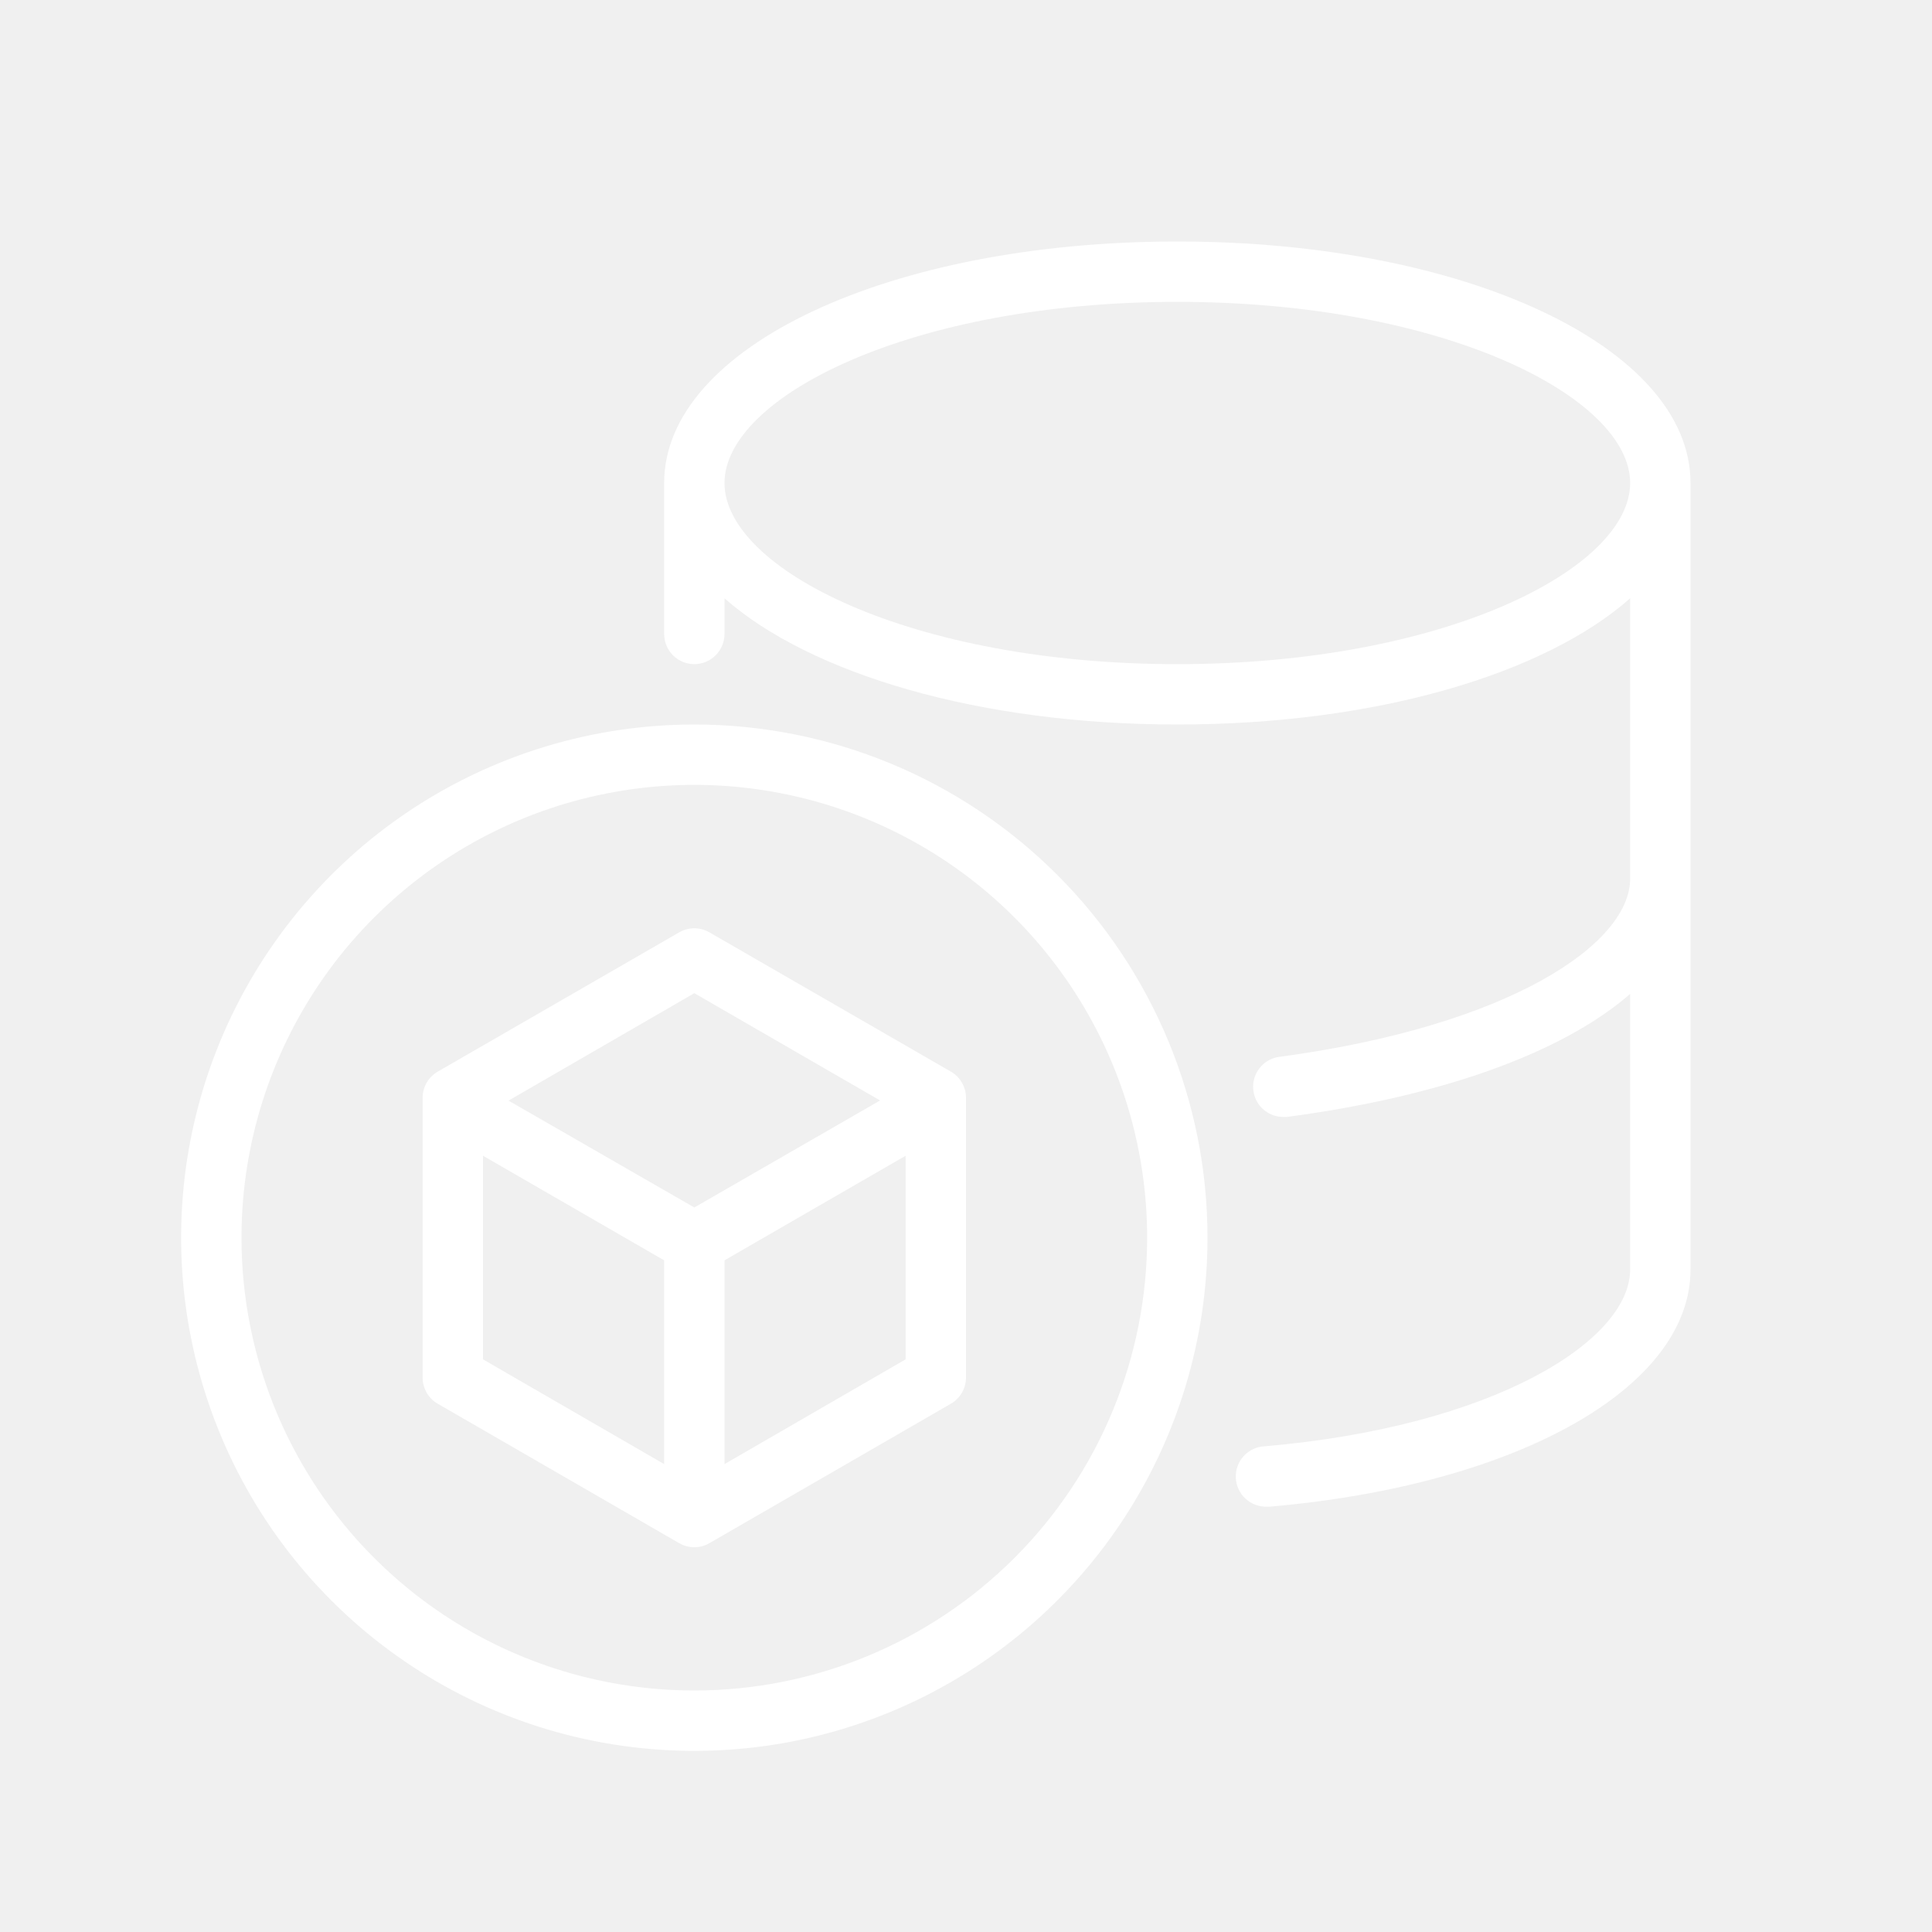
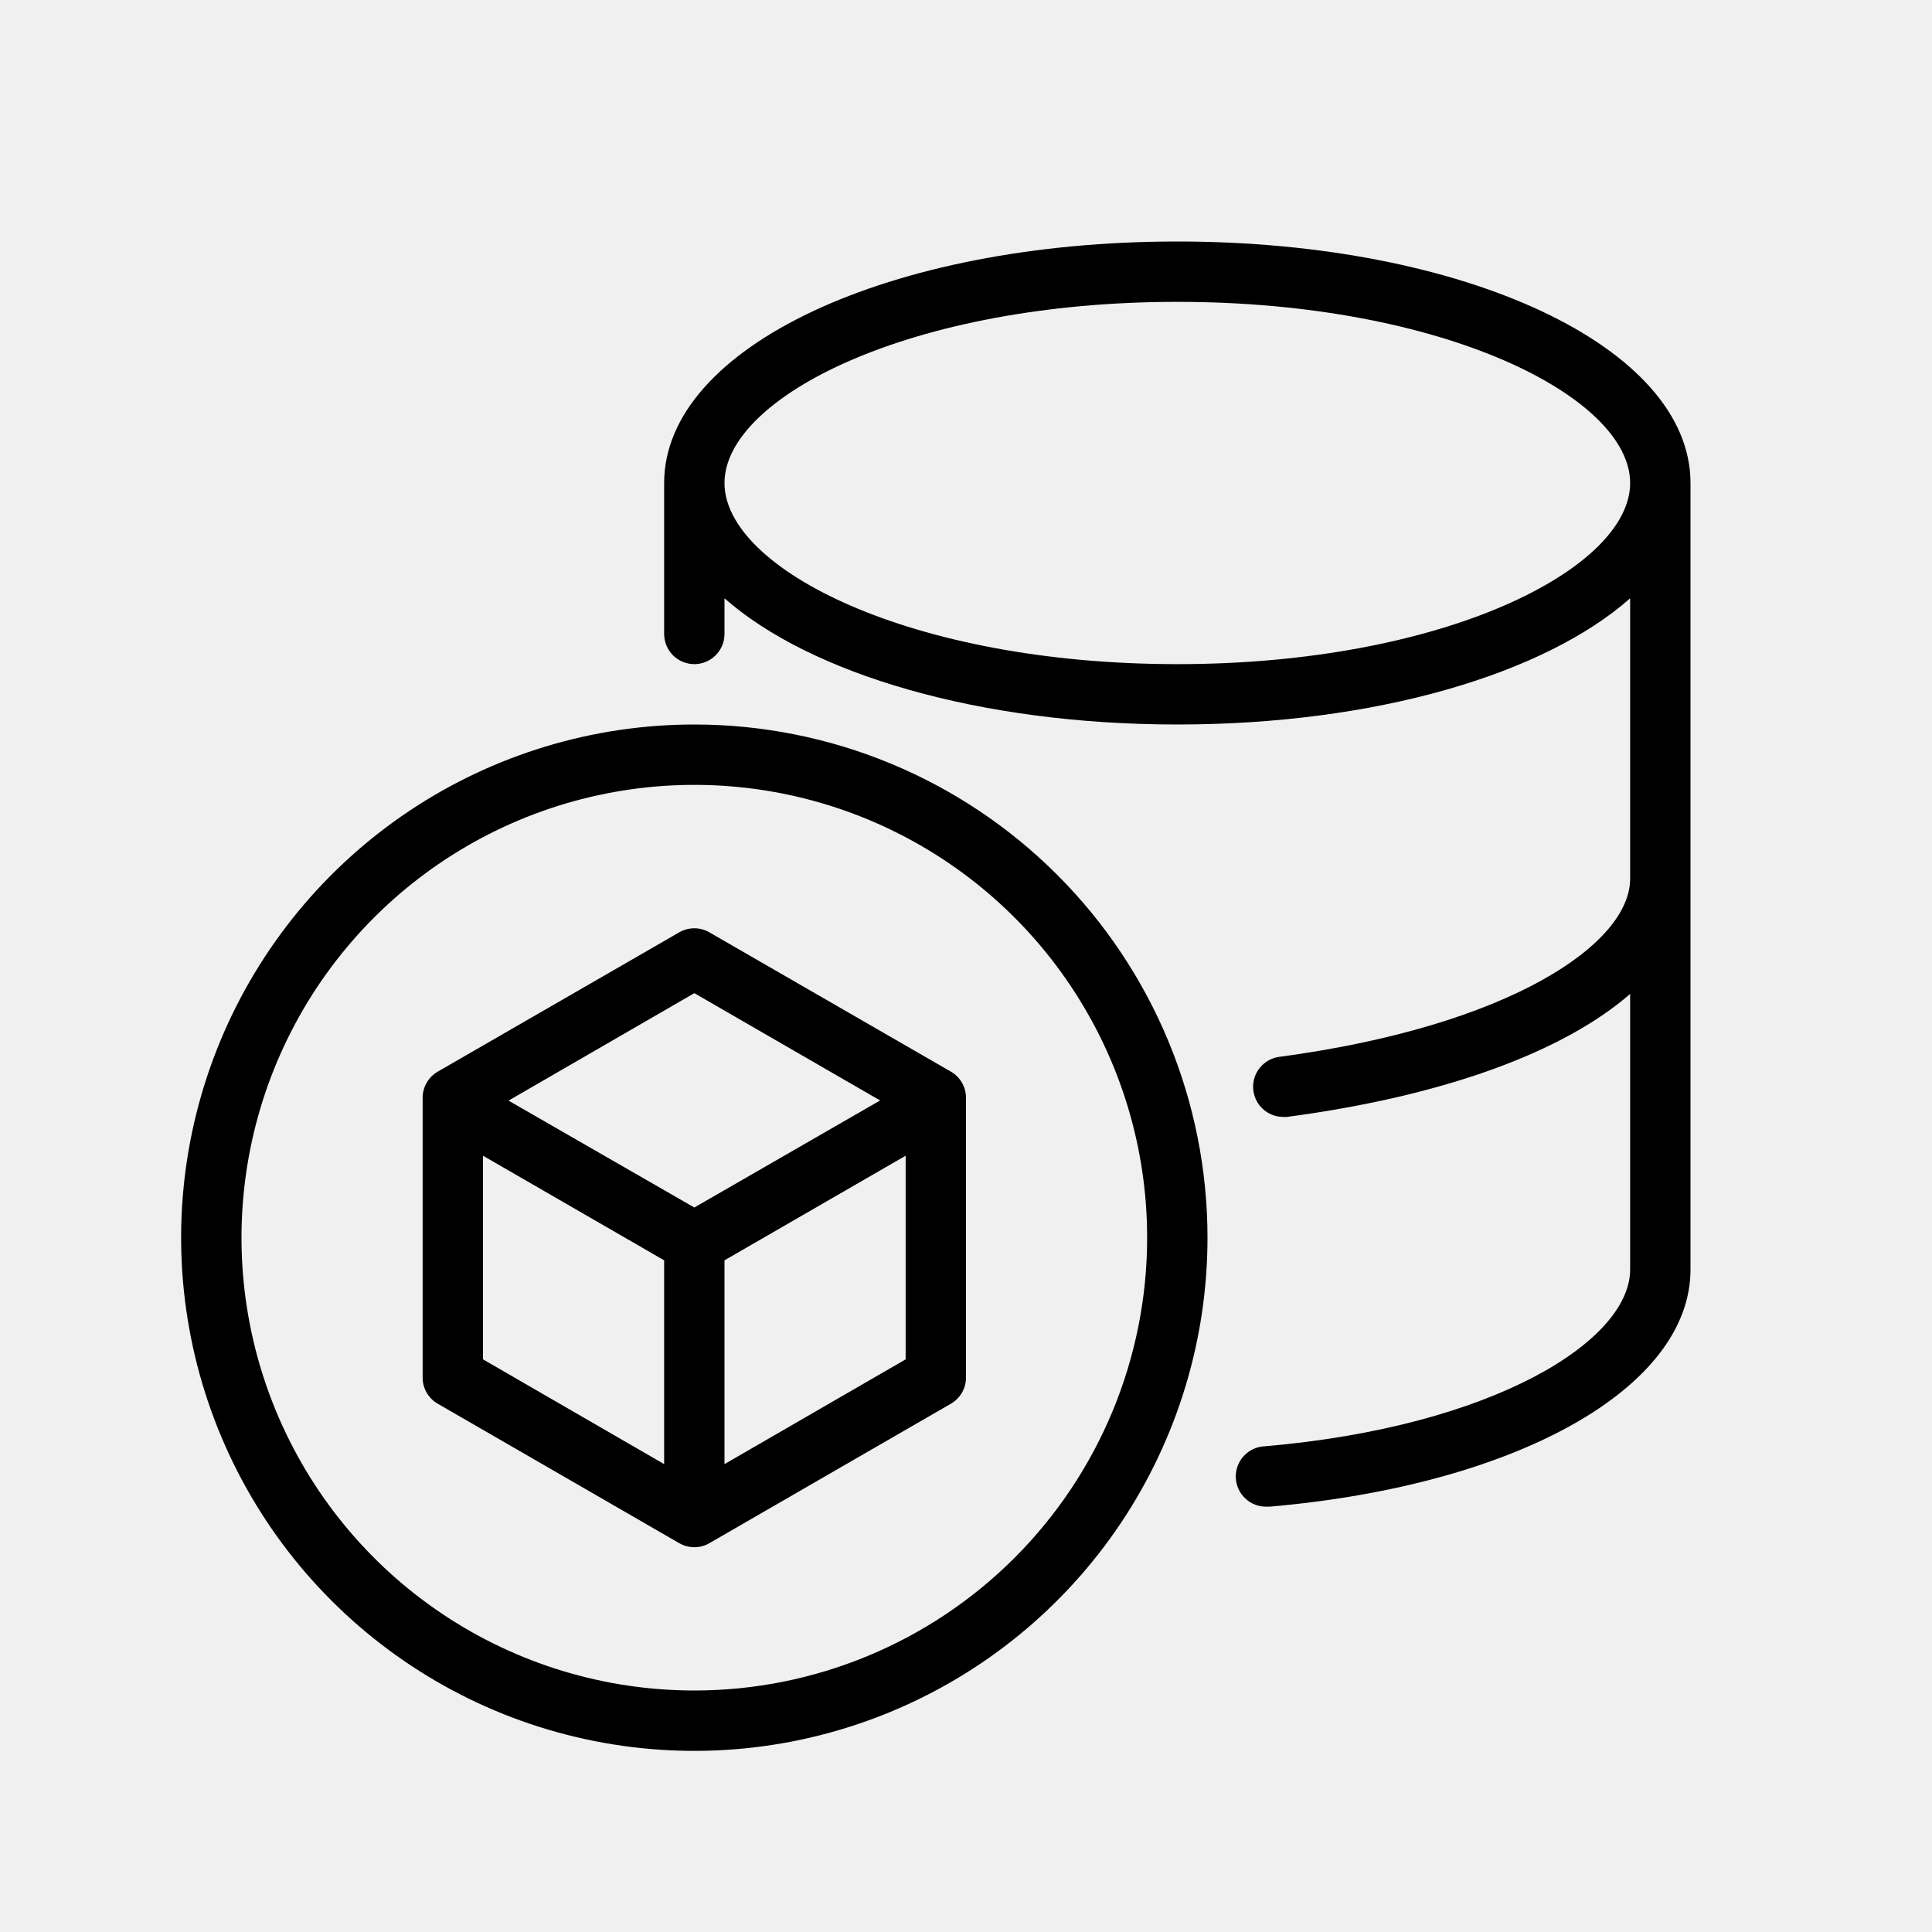
<svg xmlns="http://www.w3.org/2000/svg" width="50" height="50" viewBox="0 0 50 50" fill="none">
-   <path d="M17.969 18.75C15.342 18.75 12.774 19.529 10.59 20.988C8.406 22.448 6.704 24.522 5.698 26.949C4.693 29.376 4.43 32.046 4.943 34.622C5.455 37.199 6.72 39.565 8.577 41.422C10.435 43.28 12.801 44.545 15.378 45.057C17.954 45.57 20.624 45.307 23.051 44.301C25.478 43.296 27.552 41.594 29.012 39.41C30.471 37.226 31.25 34.658 31.25 32.031C31.25 28.509 29.851 25.131 27.36 22.64C24.869 20.149 21.491 18.75 17.969 18.75ZM17.969 43.75C15.651 43.75 13.385 43.063 11.458 41.775C9.531 40.487 8.029 38.657 7.142 36.516C6.255 34.374 6.023 32.018 6.475 29.745C6.927 27.472 8.043 25.384 9.682 23.745C11.321 22.106 13.409 20.99 15.682 20.538C17.956 20.085 20.312 20.318 22.453 21.204C24.595 22.091 26.425 23.593 27.712 25.521C29 27.448 29.688 29.713 29.688 32.031C29.688 35.139 28.453 38.12 26.255 40.318C24.058 42.515 21.077 43.75 17.969 43.75Z" fill="white" />
-   <path d="M24.609 27.734L18.359 24.129C18.241 24.06 18.106 24.024 17.969 24.024C17.832 24.024 17.697 24.06 17.578 24.129L11.328 27.734C11.21 27.803 11.111 27.901 11.042 28.02C10.974 28.139 10.938 28.273 10.938 28.41V35.633C10.934 35.773 10.969 35.912 11.037 36.034C11.106 36.156 11.207 36.258 11.328 36.328L17.578 39.937C17.697 40.006 17.832 40.042 17.969 40.042C18.106 40.042 18.241 40.006 18.359 39.937L24.609 36.328C24.728 36.26 24.826 36.161 24.895 36.042C24.964 35.924 25 35.789 25 35.652V28.414C25 28.276 24.965 28.141 24.896 28.022C24.828 27.902 24.729 27.803 24.609 27.734ZM17.969 25.703L22.777 28.48L17.969 31.25L13.16 28.484L17.969 25.703ZM12.5 29.91L17.188 32.617V37.891L12.5 35.18V29.91ZM18.75 37.891V32.617L23.438 29.91V35.18L18.75 37.891Z" fill="white" />
-   <path d="M30.469 6.25C23.02 6.25 17.188 8.984 17.188 12.5V16.406C17.188 16.613 17.27 16.812 17.416 16.959C17.563 17.105 17.762 17.188 17.969 17.188C18.176 17.188 18.375 17.105 18.521 16.959C18.668 16.812 18.75 16.613 18.75 16.406V15.484C20.969 17.438 25.336 18.75 30.469 18.75C35.602 18.75 39.969 17.445 42.188 15.484V22.742C42.188 24.43 39.062 26.555 33.102 27.352C32.907 27.379 32.729 27.48 32.605 27.633C32.481 27.785 32.419 27.979 32.432 28.176C32.445 28.372 32.531 28.557 32.674 28.692C32.817 28.828 33.006 28.904 33.203 28.906H33.305C37.367 28.367 40.457 27.227 42.188 25.723V32.855C42.188 34.703 38.648 36.922 32.73 37.43C32.523 37.438 32.328 37.529 32.188 37.682C32.047 37.835 31.974 38.037 31.982 38.244C31.991 38.451 32.082 38.647 32.235 38.787C32.388 38.927 32.59 39.001 32.797 38.992H32.863C39.273 38.434 43.75 35.914 43.75 32.855V12.5C43.75 8.984 37.918 6.25 30.469 6.25ZM30.469 17.188C23.562 17.188 18.75 14.719 18.75 12.5C18.75 10.281 23.562 7.812 30.469 7.812C37.375 7.812 42.188 10.281 42.188 12.5C42.188 14.719 37.375 17.188 30.469 17.188Z" fill="white" />
+   <path d="M17.969 18.75C15.342 18.75 12.774 19.529 10.59 20.988C8.406 22.448 6.704 24.522 5.698 26.949C4.693 29.376 4.43 32.046 4.943 34.622C5.455 37.199 6.72 39.565 8.577 41.422C10.435 43.28 12.801 44.545 15.378 45.057C17.954 45.57 20.624 45.307 23.051 44.301C25.478 43.296 27.552 41.594 29.012 39.41C30.471 37.226 31.25 34.658 31.25 32.031C31.25 28.509 29.851 25.131 27.36 22.64C24.869 20.149 21.491 18.75 17.969 18.75ZM17.969 43.75C15.651 43.75 13.385 43.063 11.458 41.775C9.531 40.487 8.029 38.657 7.142 36.516C6.255 34.374 6.023 32.018 6.475 29.745C6.927 27.472 8.043 25.384 9.682 23.745C11.321 22.106 13.409 20.99 15.682 20.538C17.956 20.085 20.312 20.318 22.453 21.204C24.595 22.091 26.425 23.593 27.712 25.521C29 27.448 29.688 29.713 29.688 32.031C29.688 35.139 28.453 38.12 26.255 40.318C24.058 42.515 21.077 43.75 17.969 43.75Z" fill="currentColor" />
+   <path d="M24.609 27.734L18.359 24.129C18.241 24.06 18.106 24.024 17.969 24.024C17.832 24.024 17.697 24.06 17.578 24.129L11.328 27.734C11.21 27.803 11.111 27.901 11.042 28.02C10.974 28.139 10.938 28.273 10.938 28.41V35.633C10.934 35.773 10.969 35.912 11.037 36.034C11.106 36.156 11.207 36.258 11.328 36.328L17.578 39.937C17.697 40.006 17.832 40.042 17.969 40.042C18.106 40.042 18.241 40.006 18.359 39.937L24.609 36.328C24.728 36.26 24.826 36.161 24.895 36.042C24.964 35.924 25 35.789 25 35.652V28.414C25 28.276 24.965 28.141 24.896 28.022C24.828 27.902 24.729 27.803 24.609 27.734ZM17.969 25.703L22.777 28.48L17.969 31.25L13.16 28.484L17.969 25.703ZM12.5 29.91L17.188 32.617V37.891L12.5 35.18V29.91ZM18.75 37.891V32.617L23.438 29.91V35.18L18.75 37.891Z" fill="currentColor" />
+   <path d="M30.469 6.25C23.02 6.25 17.188 8.984 17.188 12.5V16.406C17.188 16.613 17.27 16.812 17.416 16.959C17.563 17.105 17.762 17.188 17.969 17.188C18.176 17.188 18.375 17.105 18.521 16.959C18.668 16.812 18.75 16.613 18.75 16.406V15.484C20.969 17.438 25.336 18.75 30.469 18.75C35.602 18.75 39.969 17.445 42.188 15.484V22.742C42.188 24.43 39.062 26.555 33.102 27.352C32.907 27.379 32.729 27.48 32.605 27.633C32.481 27.785 32.419 27.979 32.432 28.176C32.445 28.372 32.531 28.557 32.674 28.692C32.817 28.828 33.006 28.904 33.203 28.906H33.305C37.367 28.367 40.457 27.227 42.188 25.723V32.855C42.188 34.703 38.648 36.922 32.73 37.43C32.523 37.438 32.328 37.529 32.188 37.682C32.047 37.835 31.974 38.037 31.982 38.244C31.991 38.451 32.082 38.647 32.235 38.787C32.388 38.927 32.59 39.001 32.797 38.992H32.863C39.273 38.434 43.75 35.914 43.75 32.855V12.5C43.75 8.984 37.918 6.25 30.469 6.25ZM30.469 17.188C23.562 17.188 18.75 14.719 18.75 12.5C18.75 10.281 23.562 7.812 30.469 7.812C37.375 7.812 42.188 10.281 42.188 12.5C42.188 14.719 37.375 17.188 30.469 17.188Z" fill="currentColor" />
</svg>
